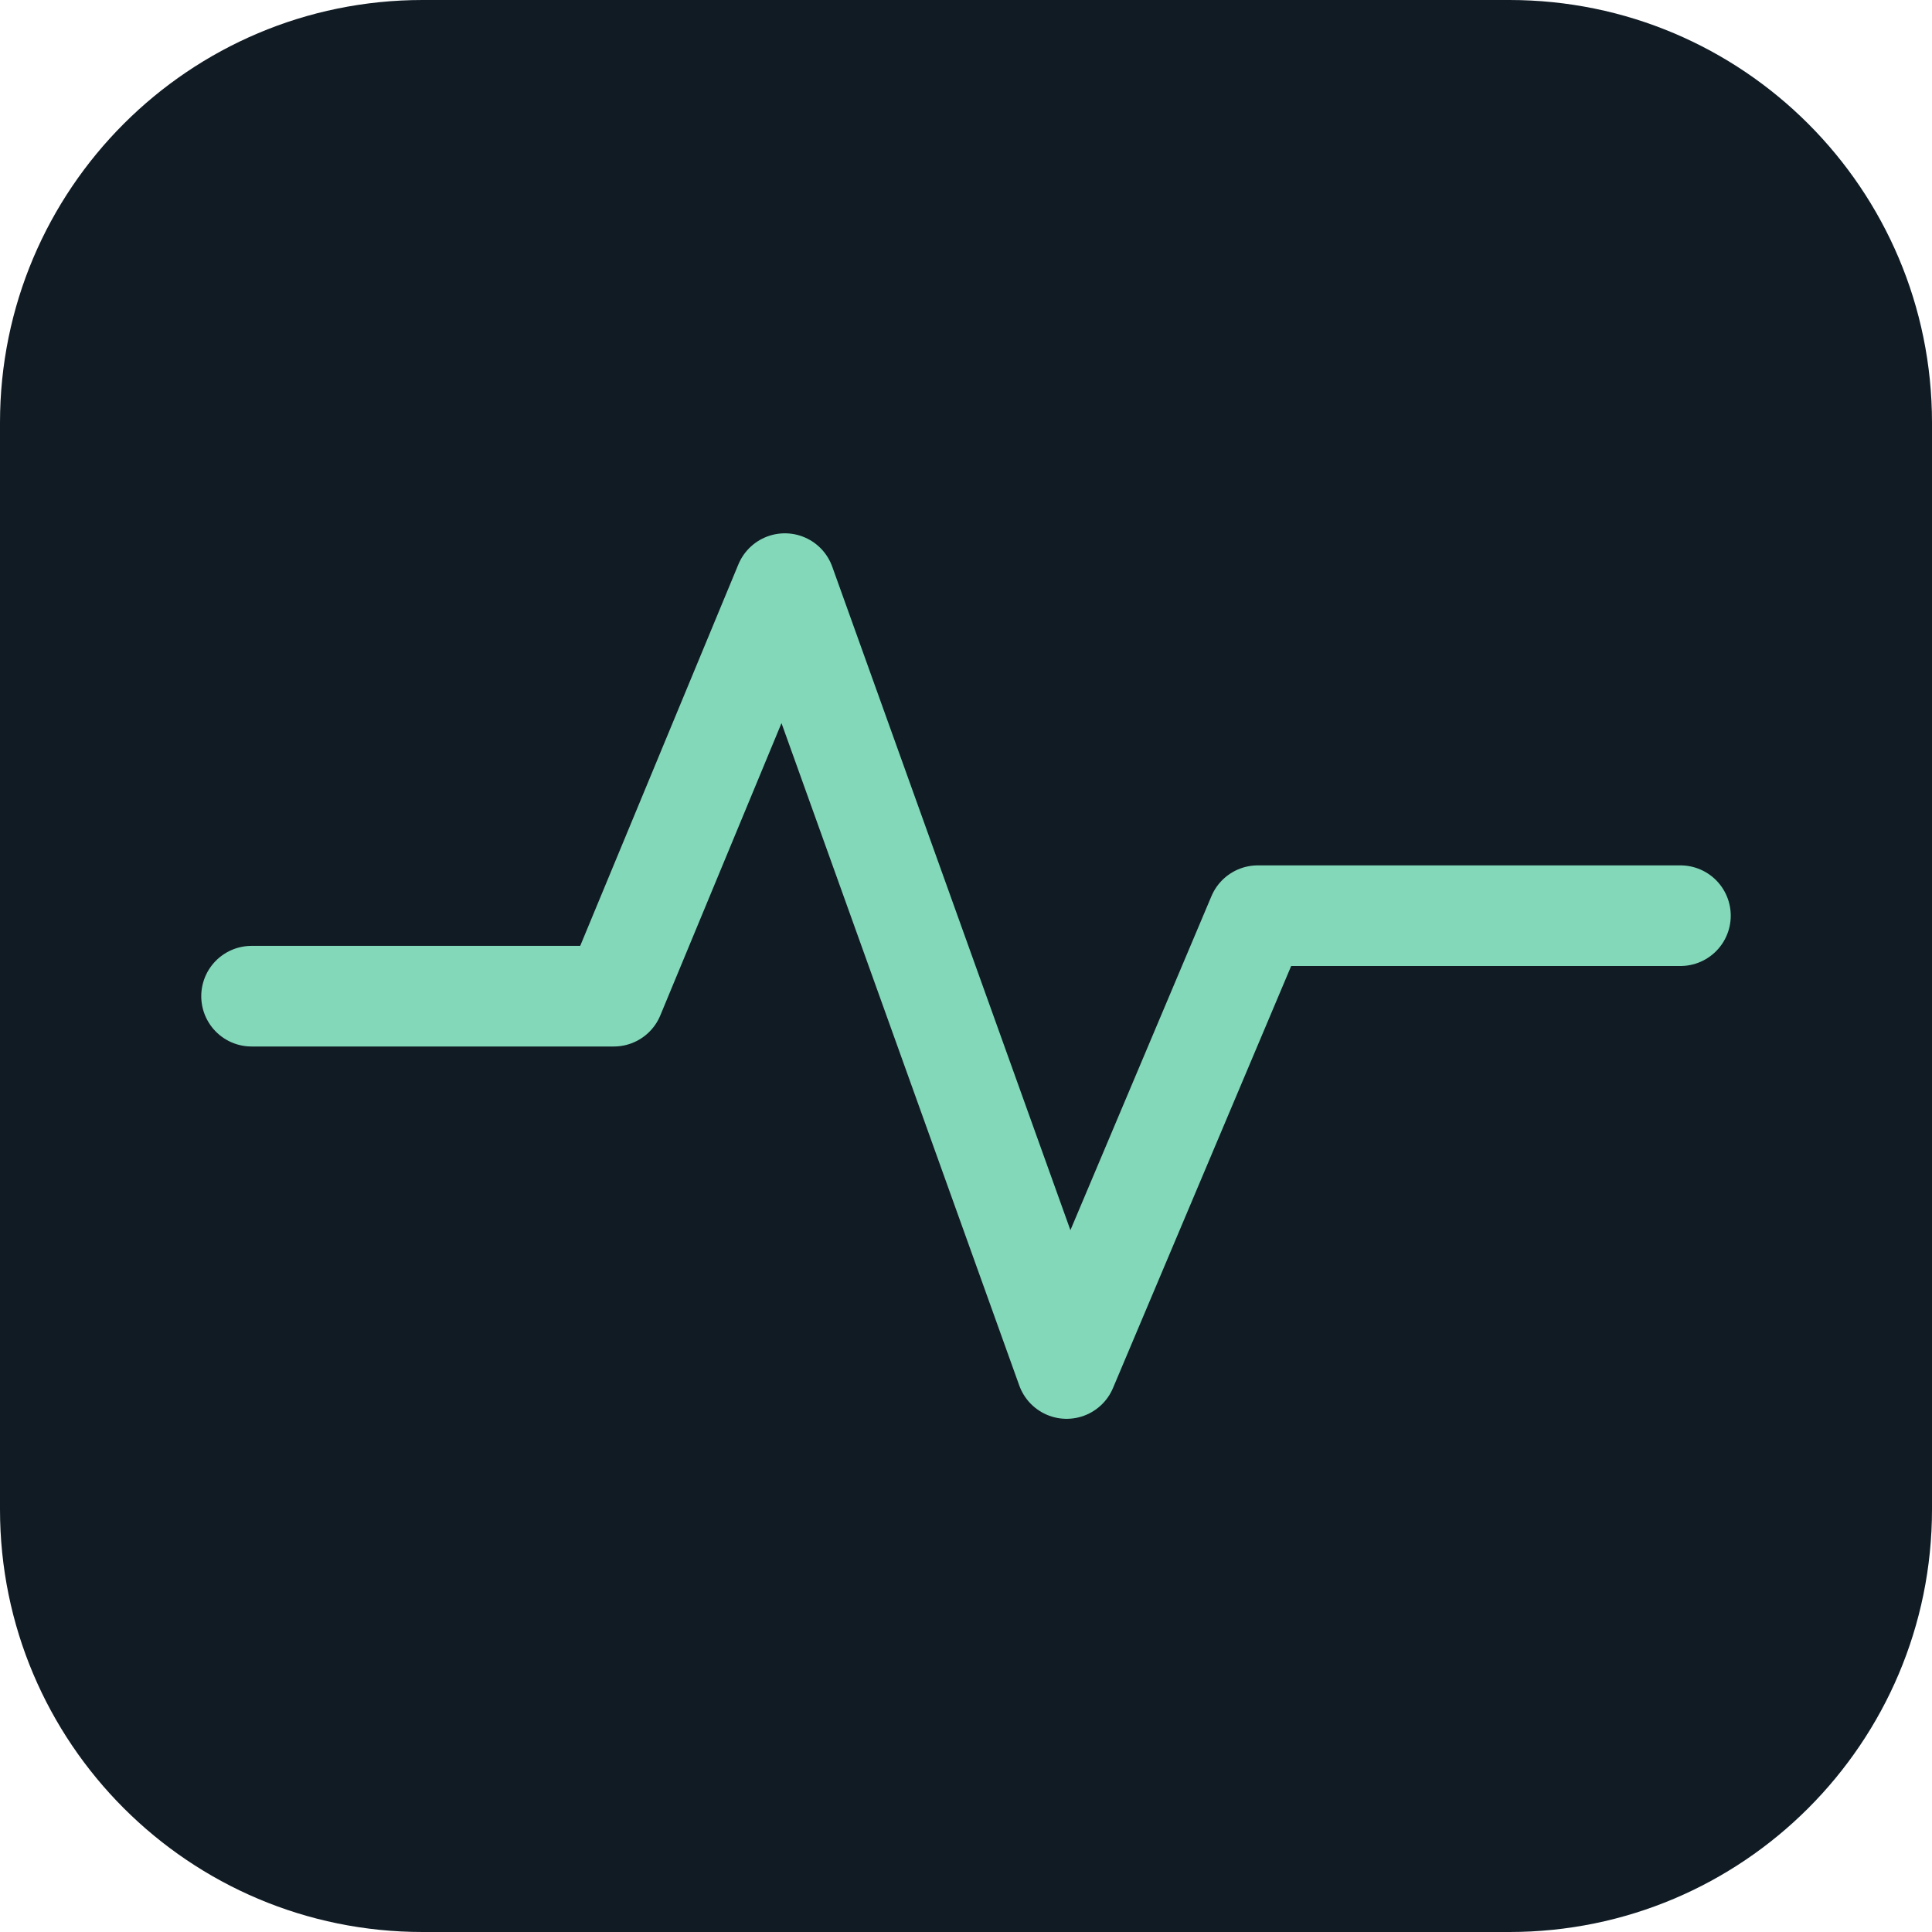
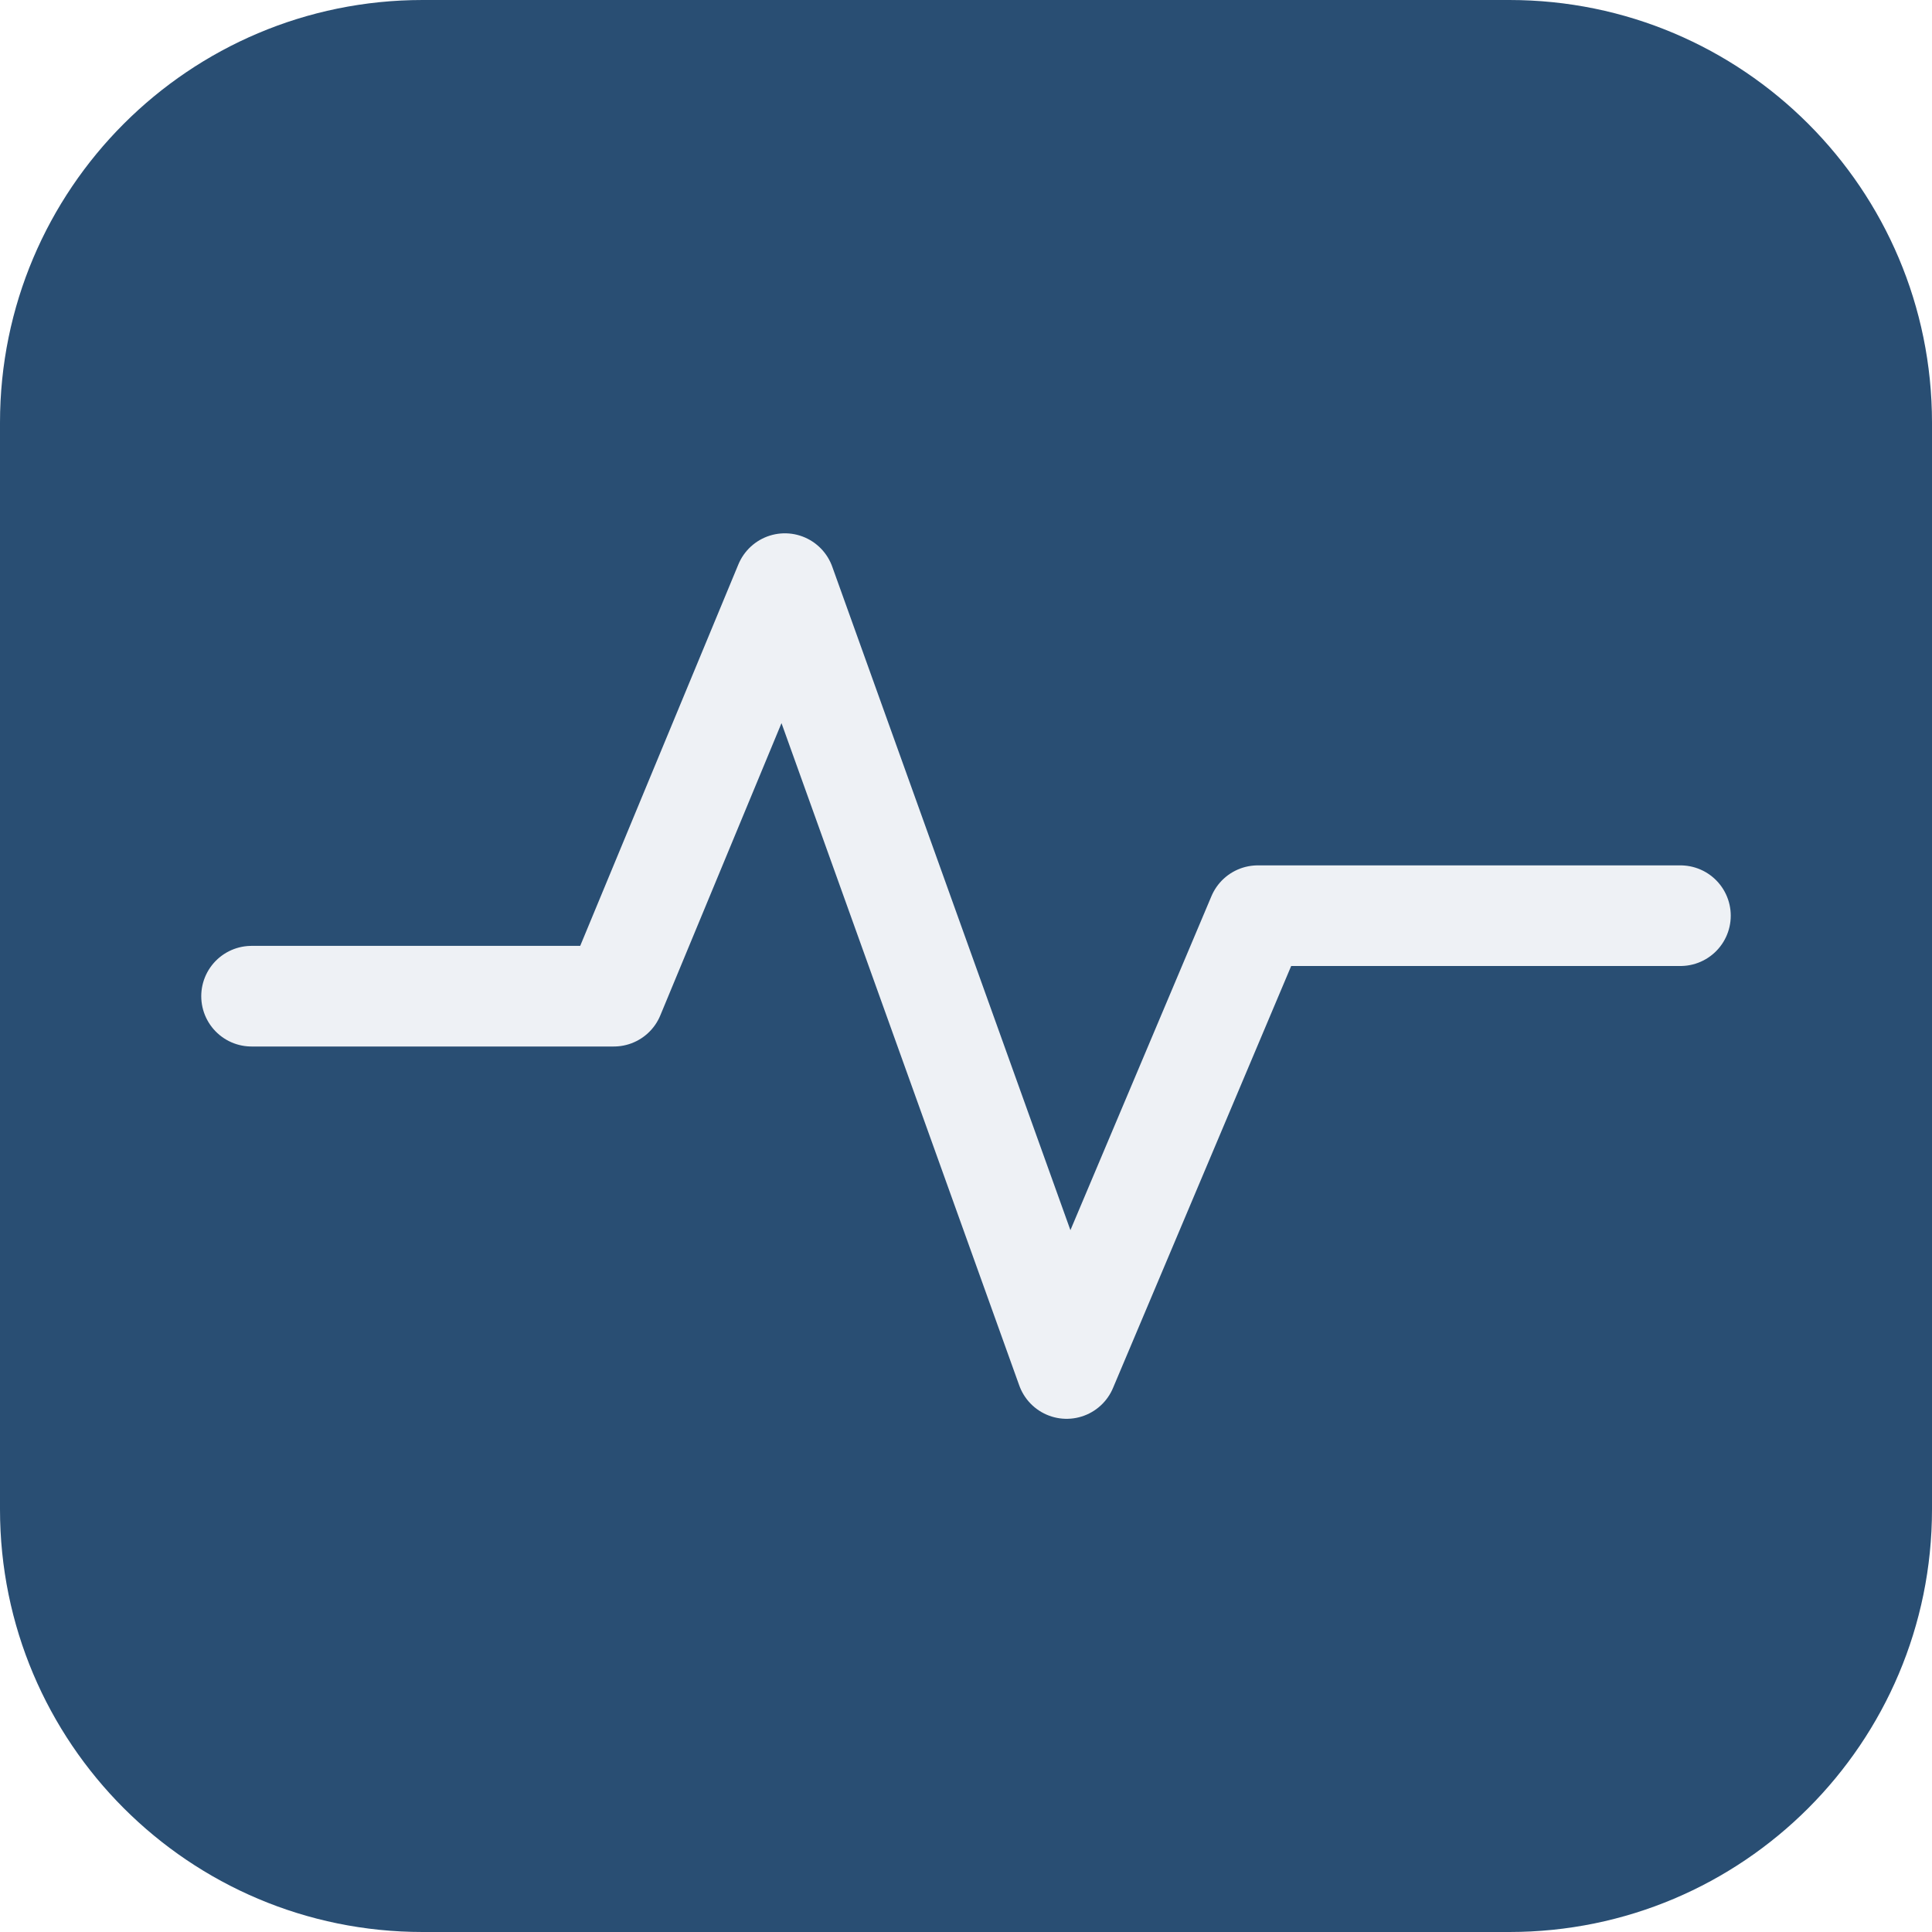
<svg xmlns="http://www.w3.org/2000/svg" viewBox="0 0 192 192">
-   <rect width="192" height="192" rx="42" fill="#101b24" />
-   <path d="M25 99h36l17-41 28 78 19-45h42" fill="none" stroke="#82d8b9" stroke-width="10" stroke-linecap="round" stroke-linejoin="round" />
+   <rect width="192" height="192" rx="42" fill="#294e73" />
+   <path d="M25 99h36l17-41 28 78 19-45h42" fill="none" stroke="#eef1f5" stroke-width="10" stroke-linecap="round" stroke-linejoin="round" />
</svg>
